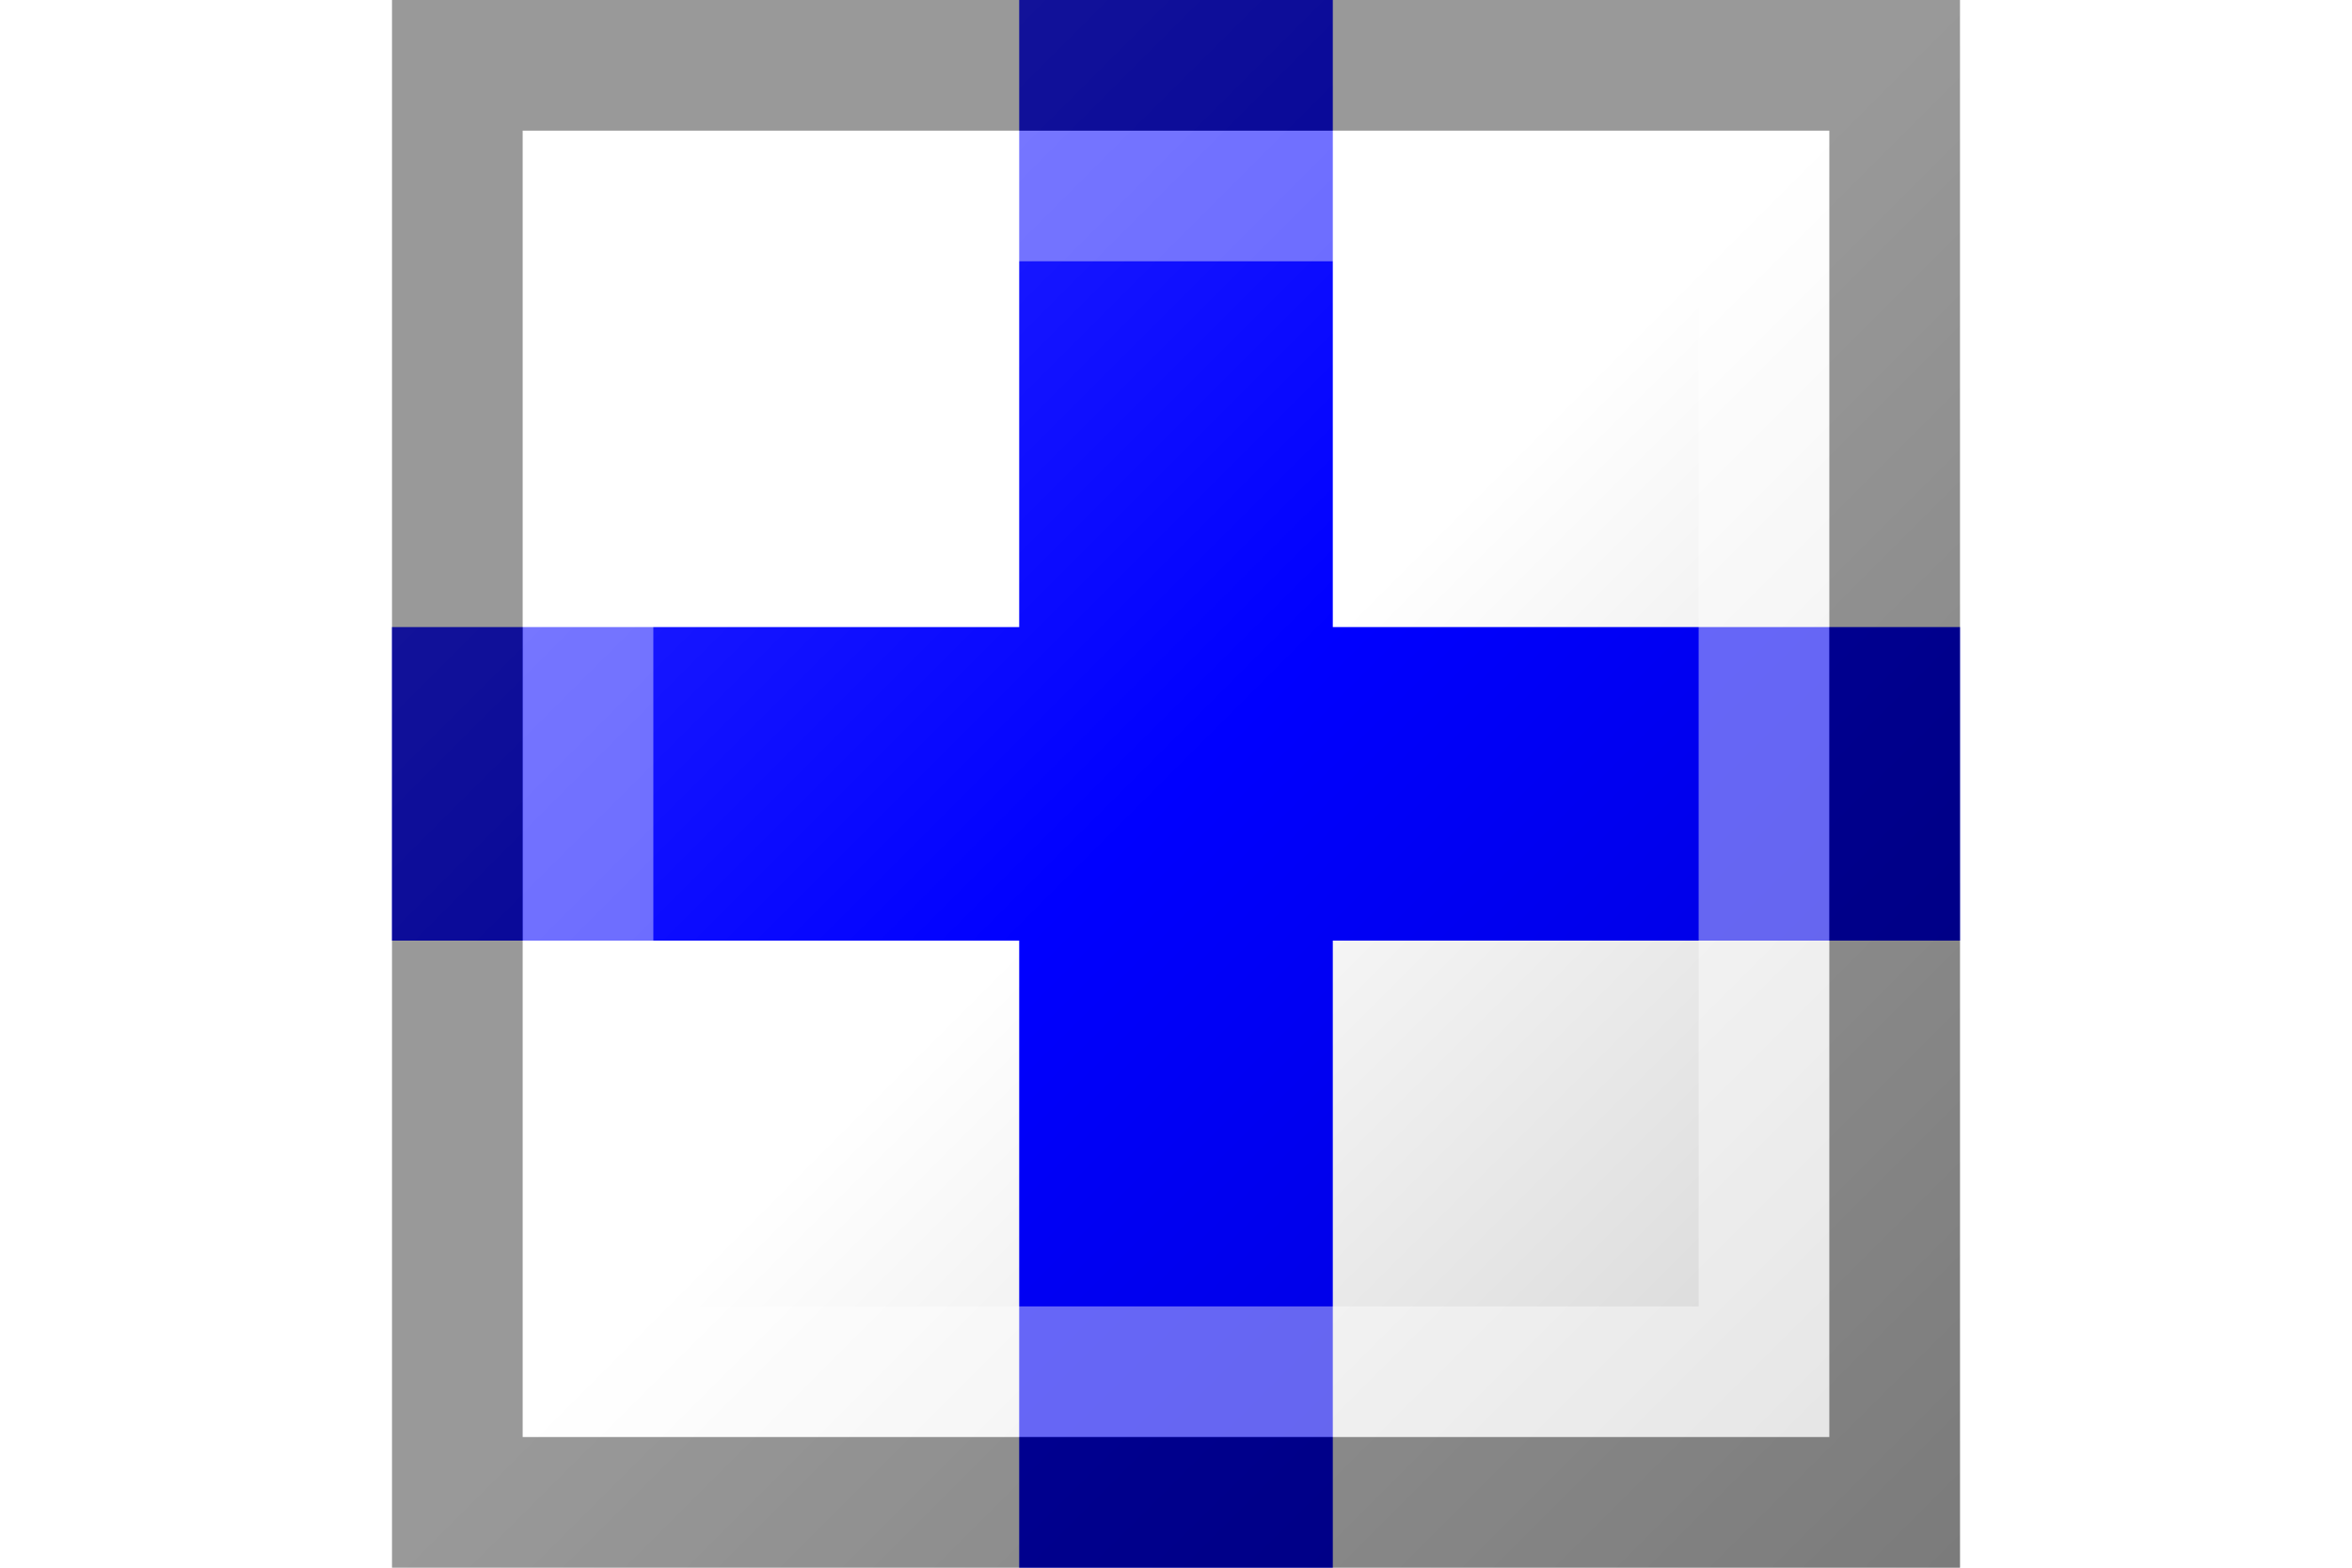
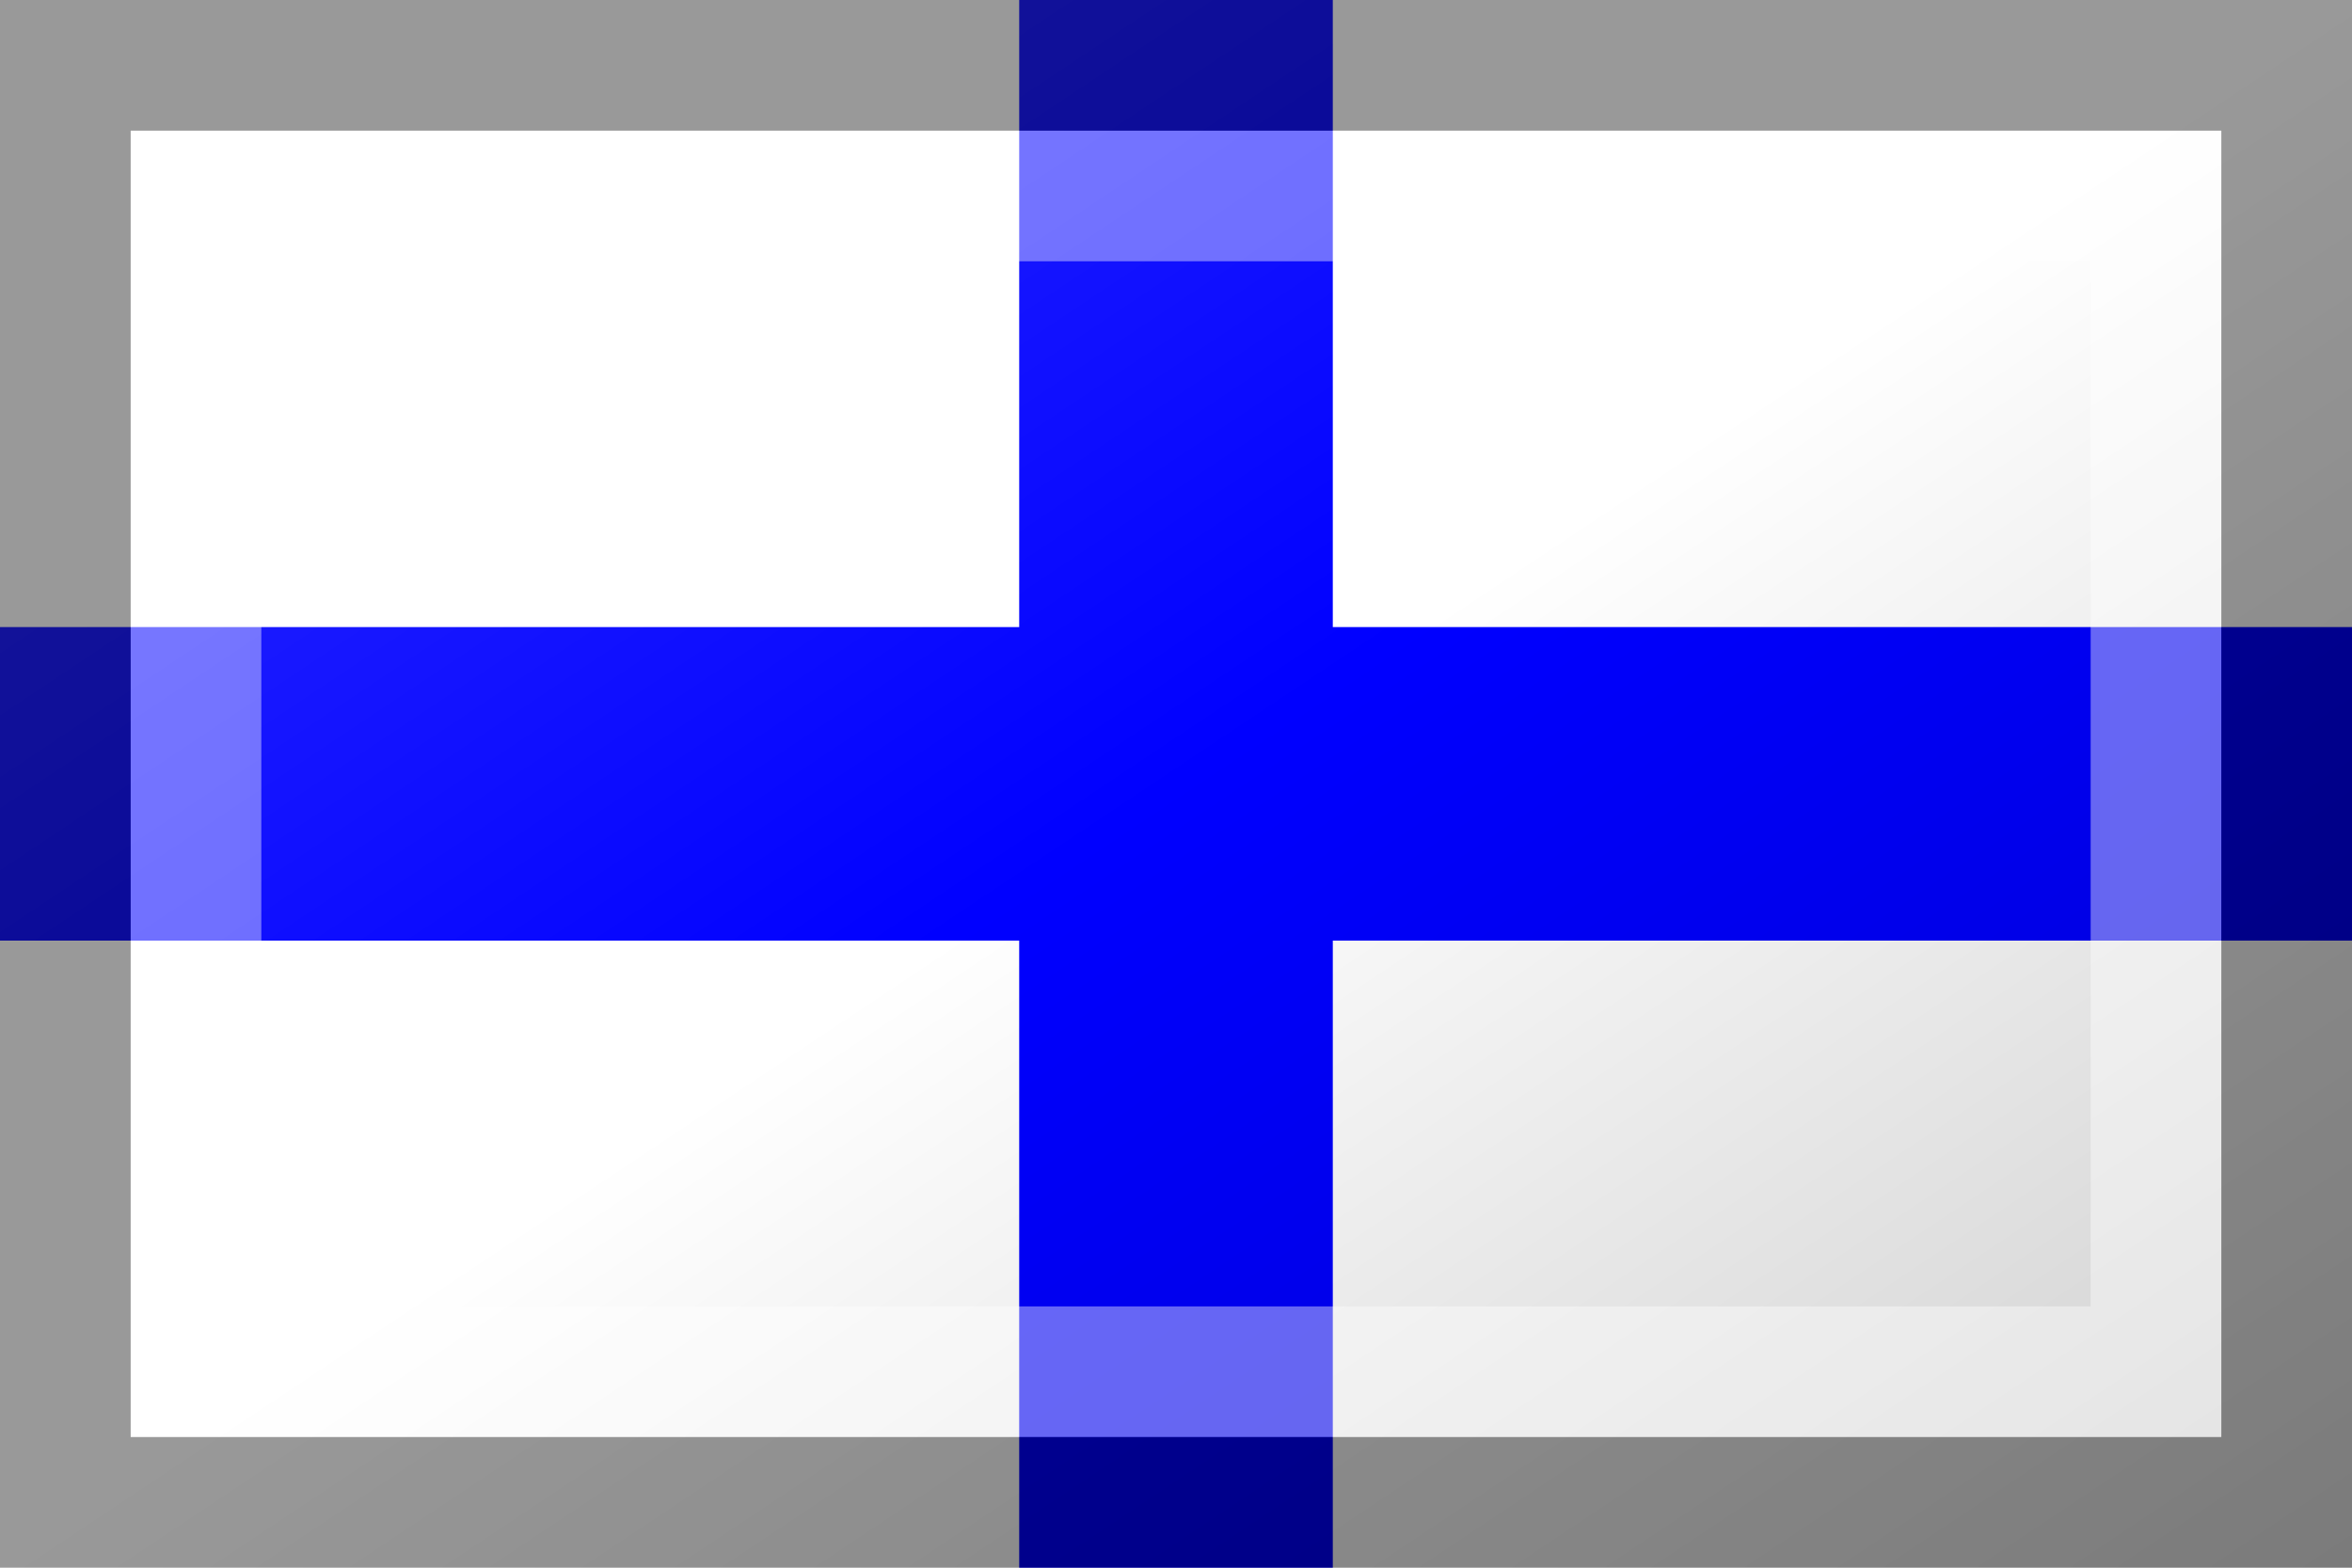
<svg xmlns="http://www.w3.org/2000/svg" version="1.1" width="540" height="360" viewBox="0 0 540 360">
  <style>
.blue{fill:rgb(0,0,255);}
.white{fill:rgb(255,255,255);}
</style>
  <defs>
    <linearGradient id="glaze" x1="0%" y1="0%" x2="100%" y2="100%">
      <stop offset="0%" stop-color="rgb(255,255,255)" stop-opacity="0.2" />
      <stop offset="49.999%" stop-color="rgb(255,255,255)" stop-opacity="0.0" />
      <stop offset="50.001%" stop-color="rgb(0,0,0)" stop-opacity="0.0" />
      <stop offset="100%" stop-color="rgb(0,0,0)" stop-opacity="0.2" />
    </linearGradient>
  </defs>
  <g>
-     <rect x="90" y="0" width="360" height="360" class="white" />
+     <rect x="0" y="0" width="540" height="360" class="white" />
    <g>
-       <rect x="90" y="144" width="360" height="72" class="blue" />
+       <rect x="0" y="144" width="540" height="72" class="blue" />
      <rect x="234" y="0" width="72" height="360" class="blue" />
    </g>
  </g>
  <g>
-     <rect x="90" y="0" width="360" height="360" fill="url(#glaze)" />
-     <path d="M 120 30 L 420 30 L 420 330 L 120 330 Z M 150 60 L 150 300 L 390 300 L 390 60 Z" fill="rgb(255,255,255)" opacity="0.4" />
-     <path d="M 90 0 L 450 0 L 450 360 L 90 360 Z M 120 30 L 120 330 L 420 330 L 420 30 Z" fill="rgb(0,0,0)" opacity="0.4" />
+     <rect x="0" y="0" width="540" height="360" fill="url(#glaze)" />
+     <path d="M 30 30 L 510 30 L 510 330 L 30 330 Z M 60 60 L 60 300 L 480 300 L 480 60 Z" fill="rgb(255,255,255)" opacity="0.4" />
+     <path d="M 0 0 L 540 0 L 540 360 L 0 360 Z M 30 30 L 30 330 L 510 330 L 510 30 Z" fill="rgb(0,0,0)" opacity="0.4" />
  </g>
</svg>
